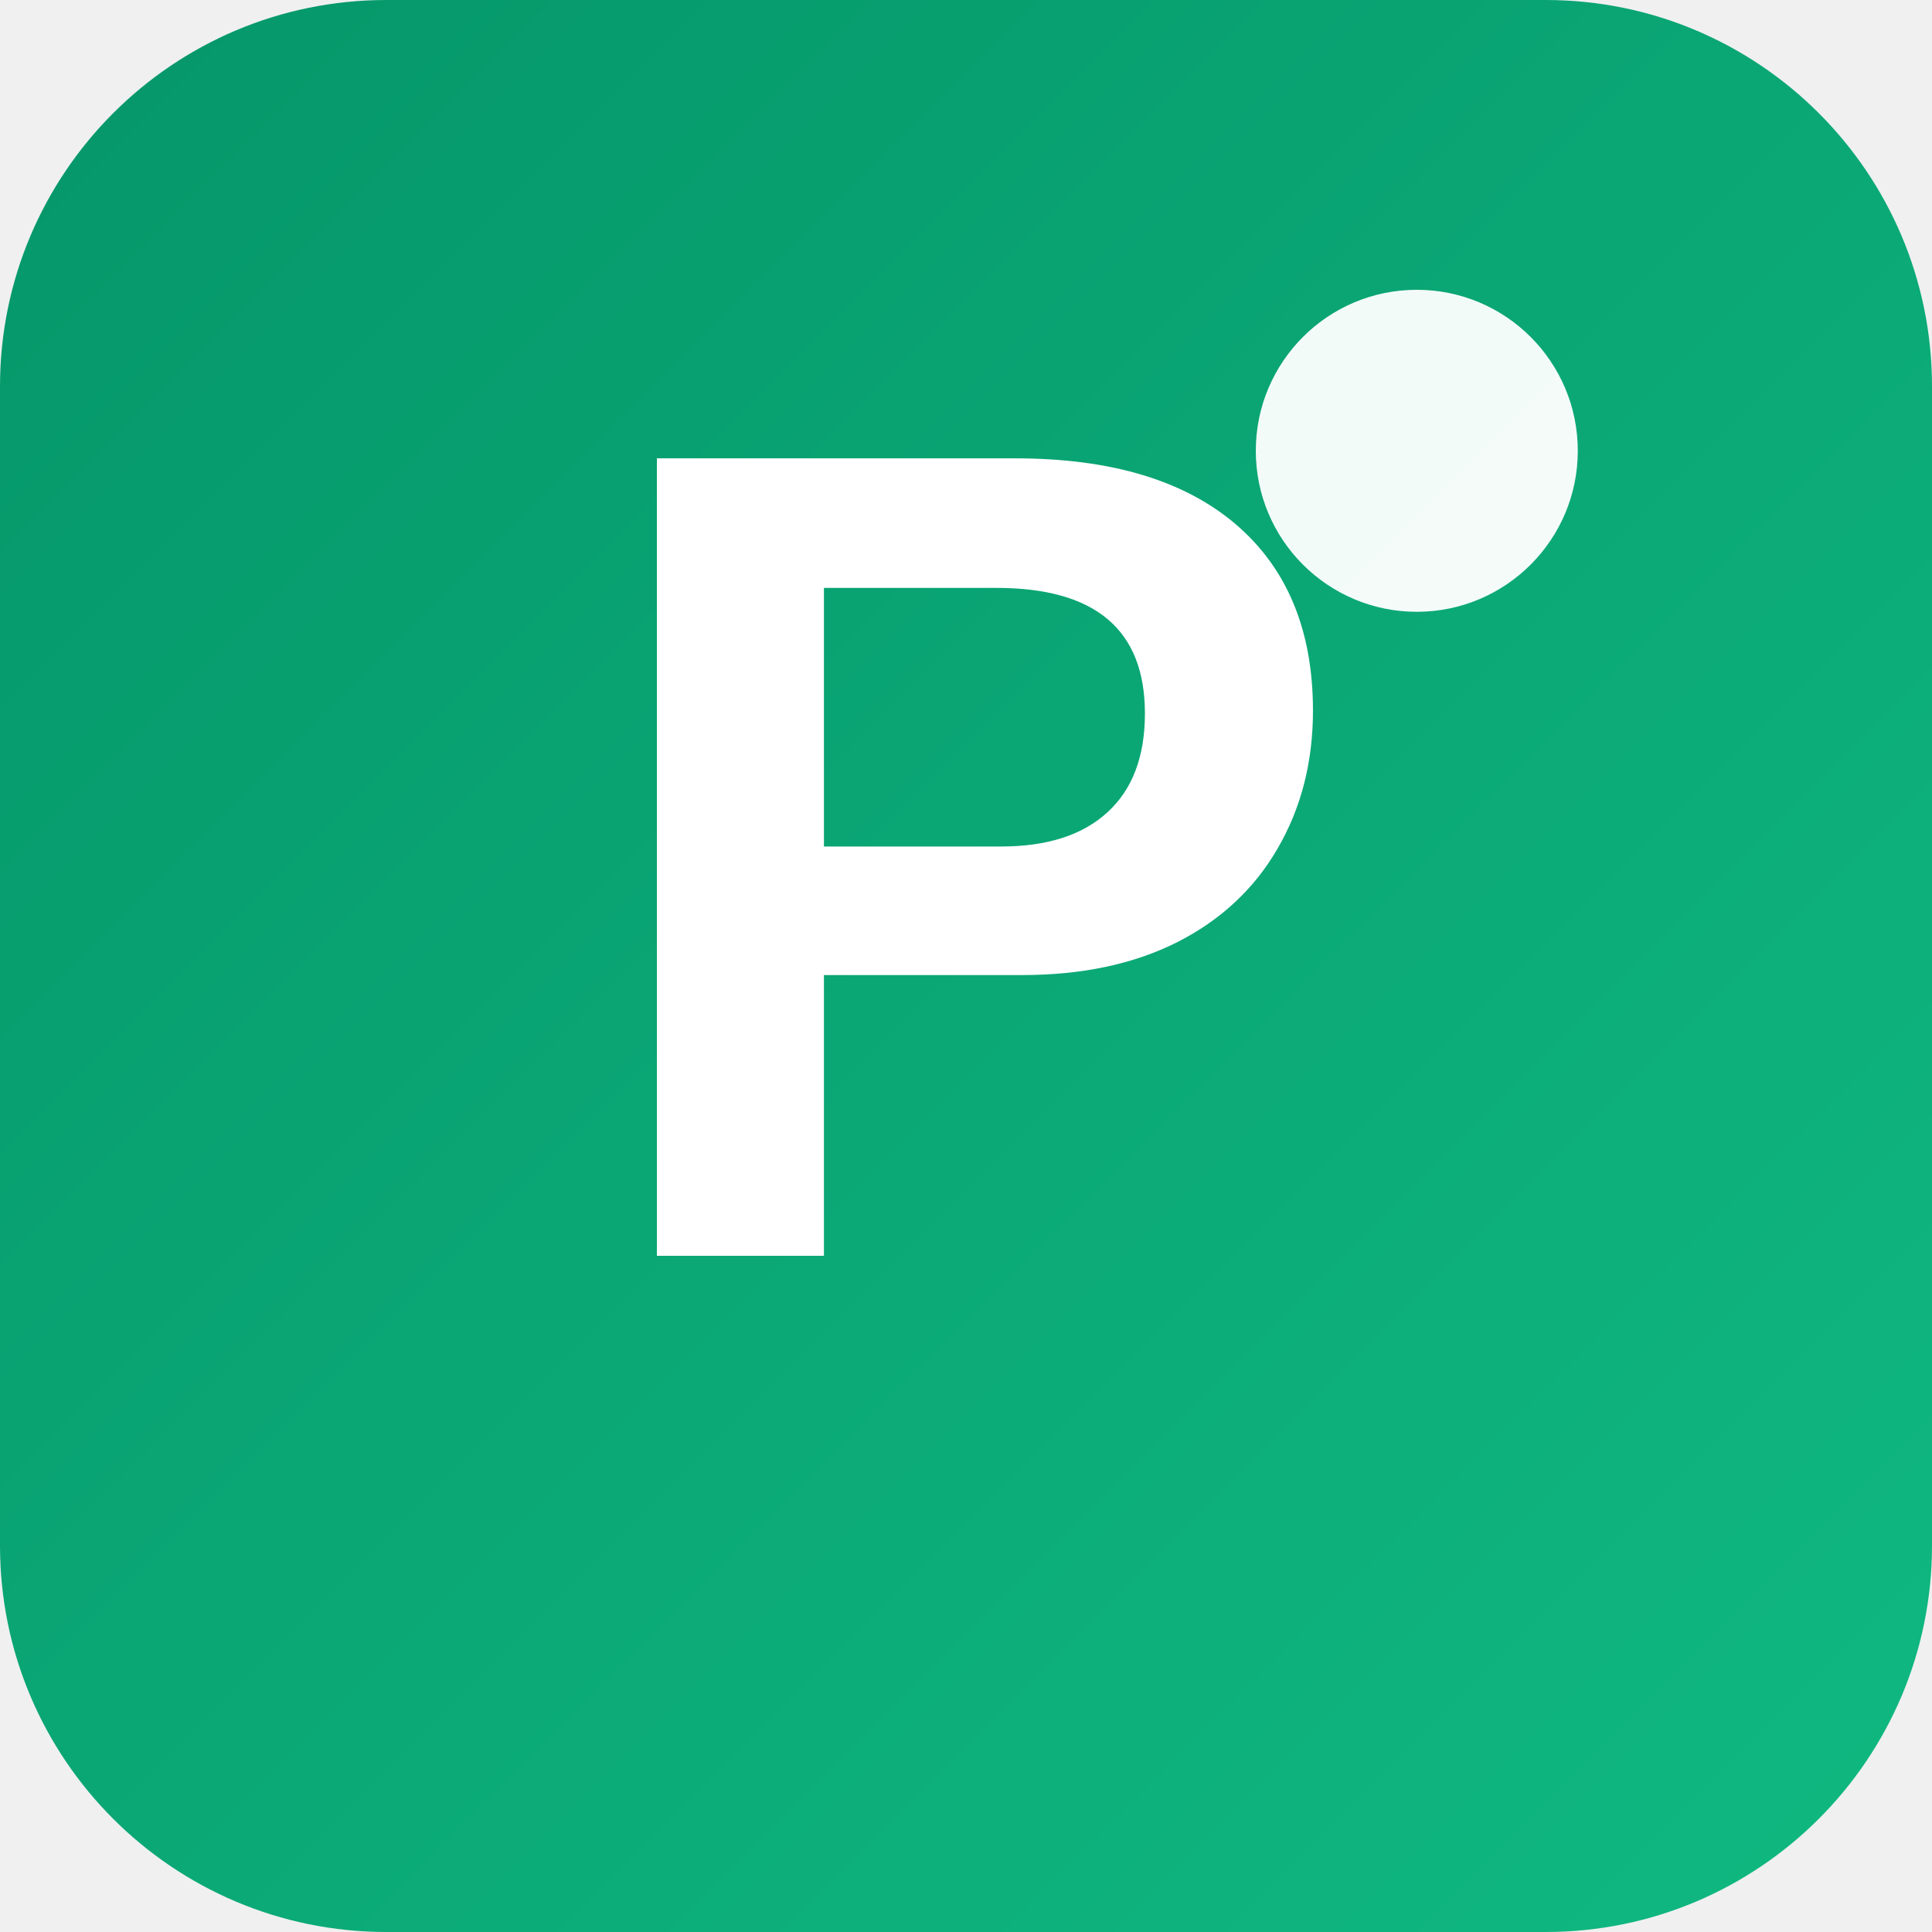
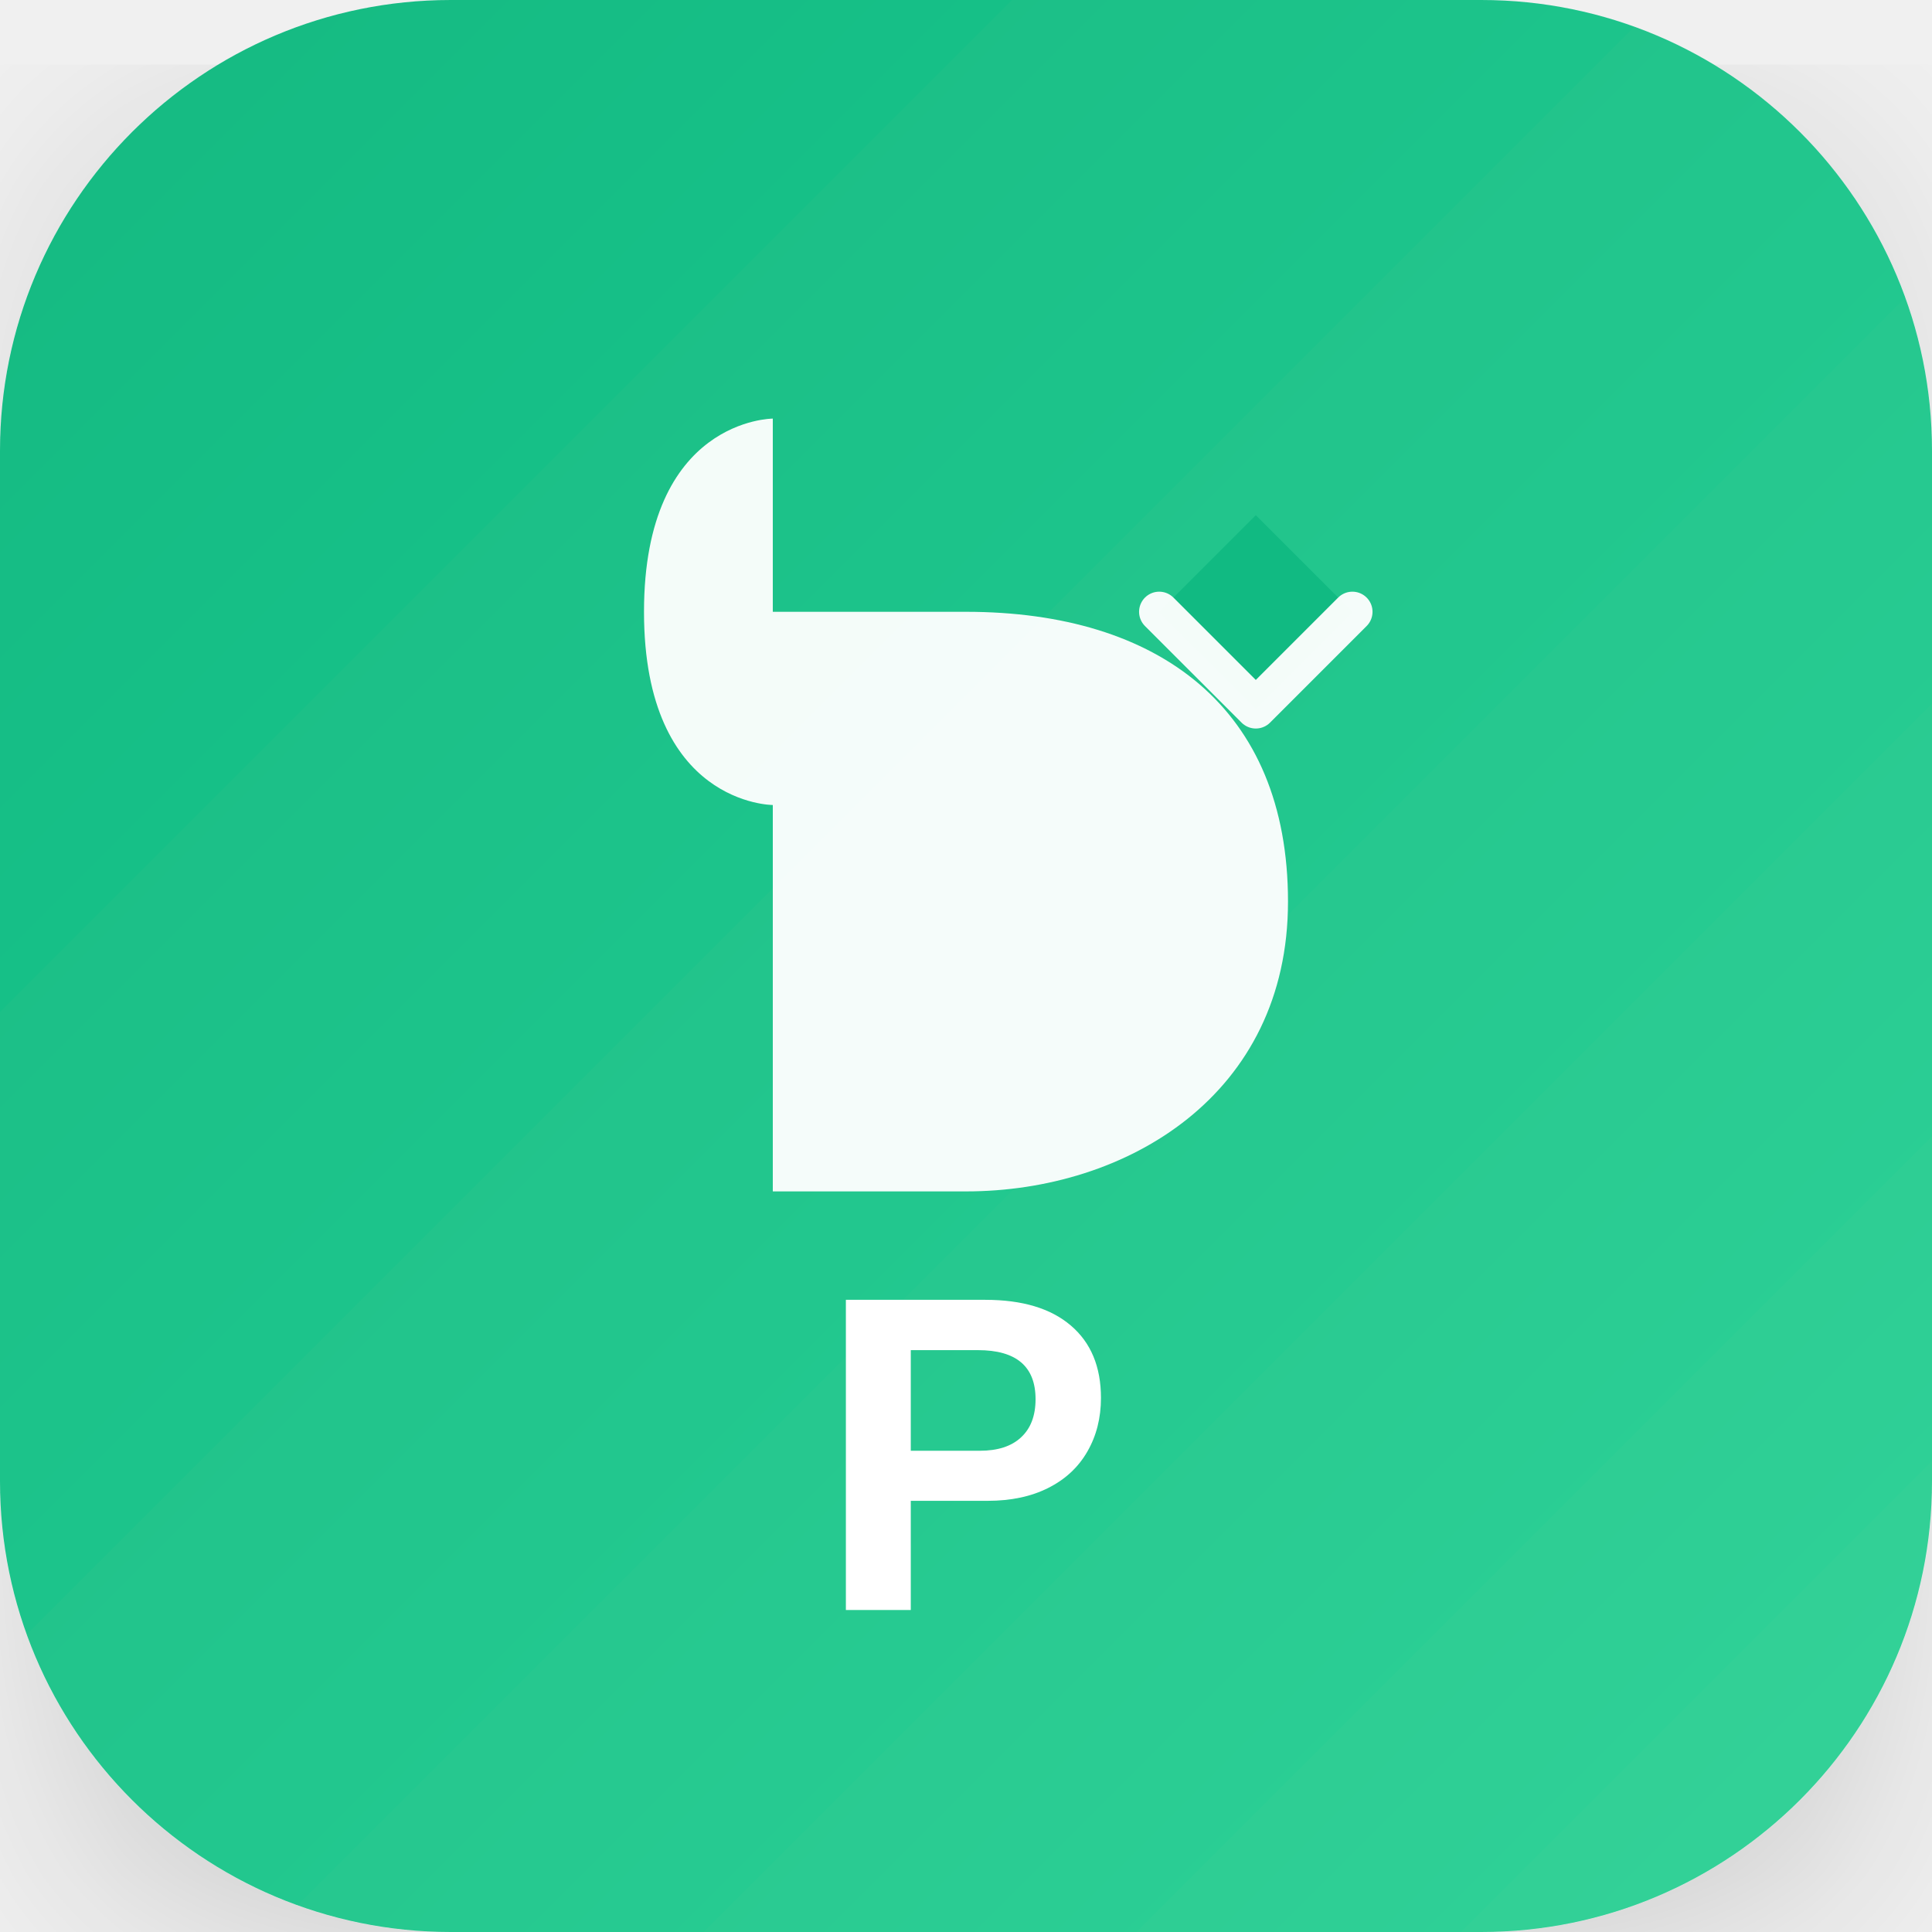
<svg xmlns="http://www.w3.org/2000/svg" viewBox="0 0 120 120" width="120" height="120">
  <defs>
    <linearGradient id="polsiaGrad" x1="0%" y1="0%" x2="100%" y2="100%">
-       <stop offset="0%" style="stop-color:#059669" />
-       <stop offset="100%" style="stop-color:#10B981" />
+       <stop offset="0%" style="stop-color:#10B981" />
+       <stop offset="100%" style="stop-color:#34D399" />
    </linearGradient>
+     <filter id="shadow" x="-20%" y="-20%" width="140%" height="140%">
+       <feDropShadow dx="0" dy="4" stdDeviation="8" flood-color="#000" flood-opacity="0.15" />
+     </filter>
  </defs>
-   <rect width="120" height="120" rx="24" fill="url(#polsiaGrad)" />
-   <text x="60" y="78" font-family="'Montserrat', Arial, sans-serif" font-size="72" font-weight="800" fill="white" text-anchor="middle">P</text>
-   <circle cx="88" cy="28" r="10" fill="white" opacity="0.95" />
+   <rect width="120" height="120" rx="28" fill="url(#polsiaGrad)" filter="url(#shadow)" />
+   <g transform="translate(20, 20)">
+     <path d="M28 6 C28 6 20 6 20 18 C20 30 28 30 28 30 L28 54 L40 54 C50 54 60 48 60 36 C60 24 52 18 40 18 L28 18 Z" fill="white" opacity="0.95" />
+     <path d="M52 18 L58 12 L64 18 L58 24 Z" fill="#10B981" opacity="0.9" />
+     <path d="M52 18 L58 24 L64 18" stroke="white" stroke-width="2.5" stroke-linecap="round" stroke-linejoin="round" fill="none" opacity="0.95" />
+   </g>
+   <text x="60" y="100" font-family="'Montserrat', Arial, sans-serif" font-size="28" font-weight="800" fill="white" text-anchor="middle" letter-spacing="2">P</text>
</svg>
